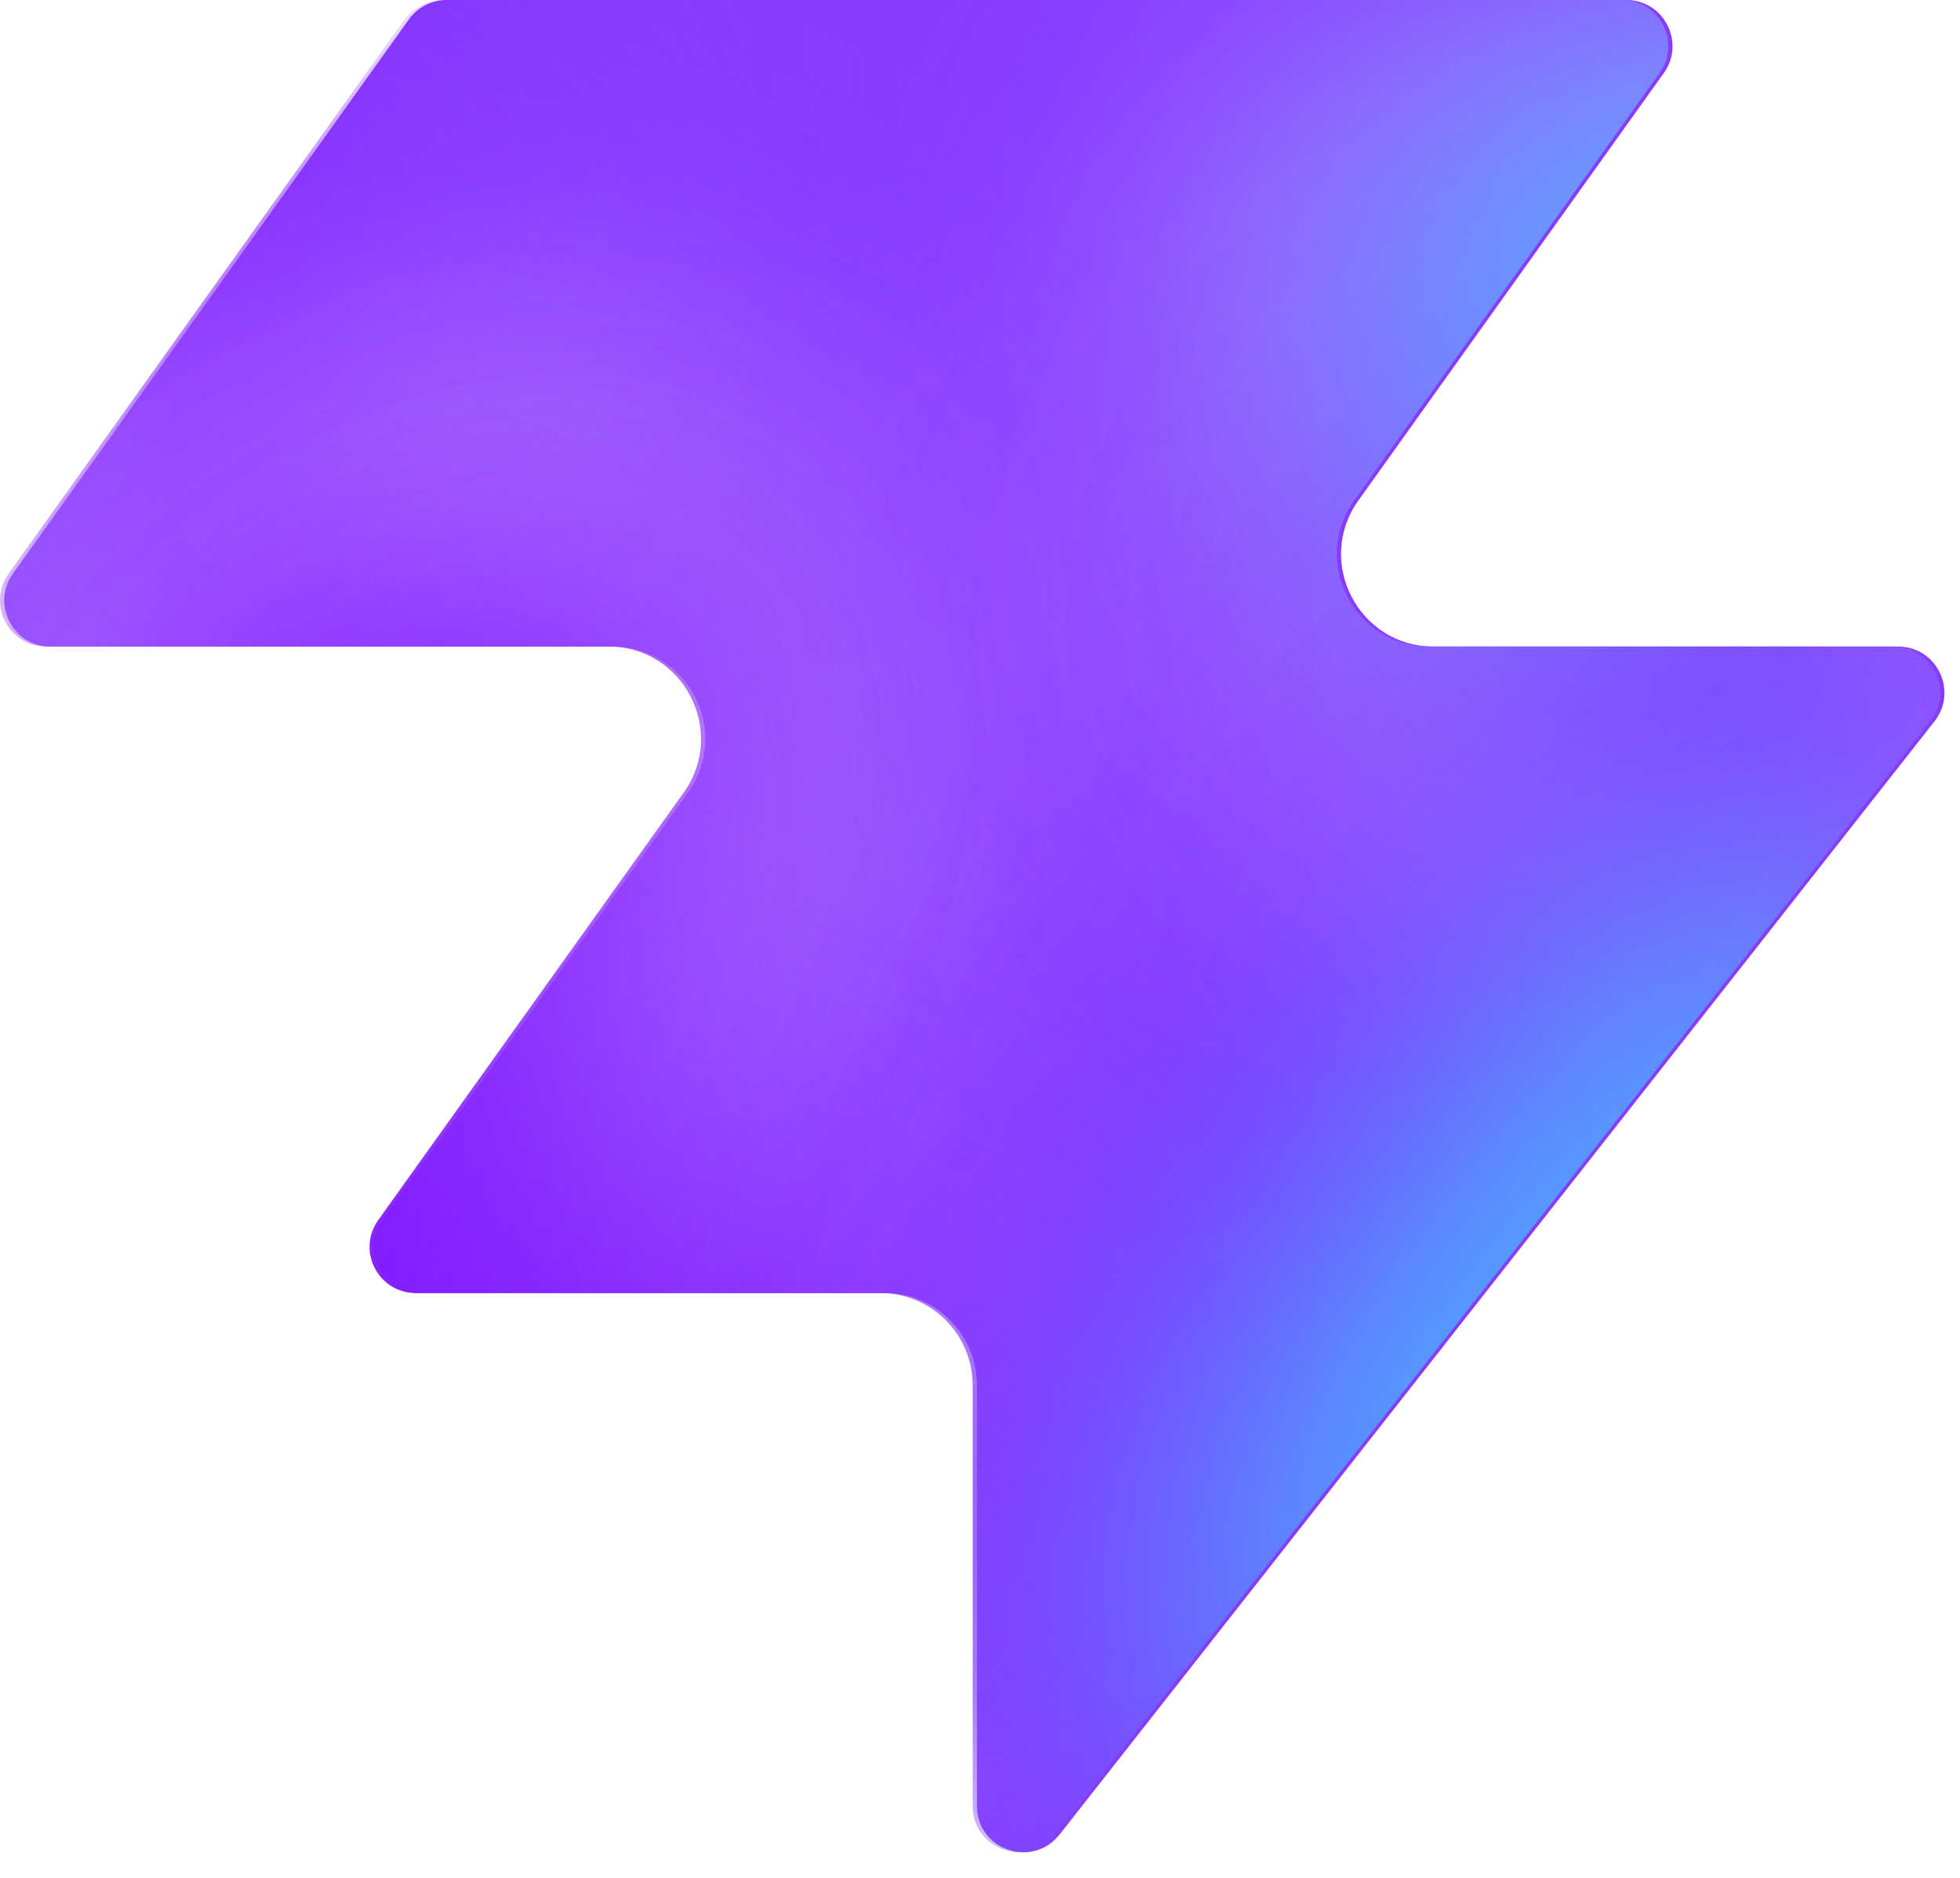
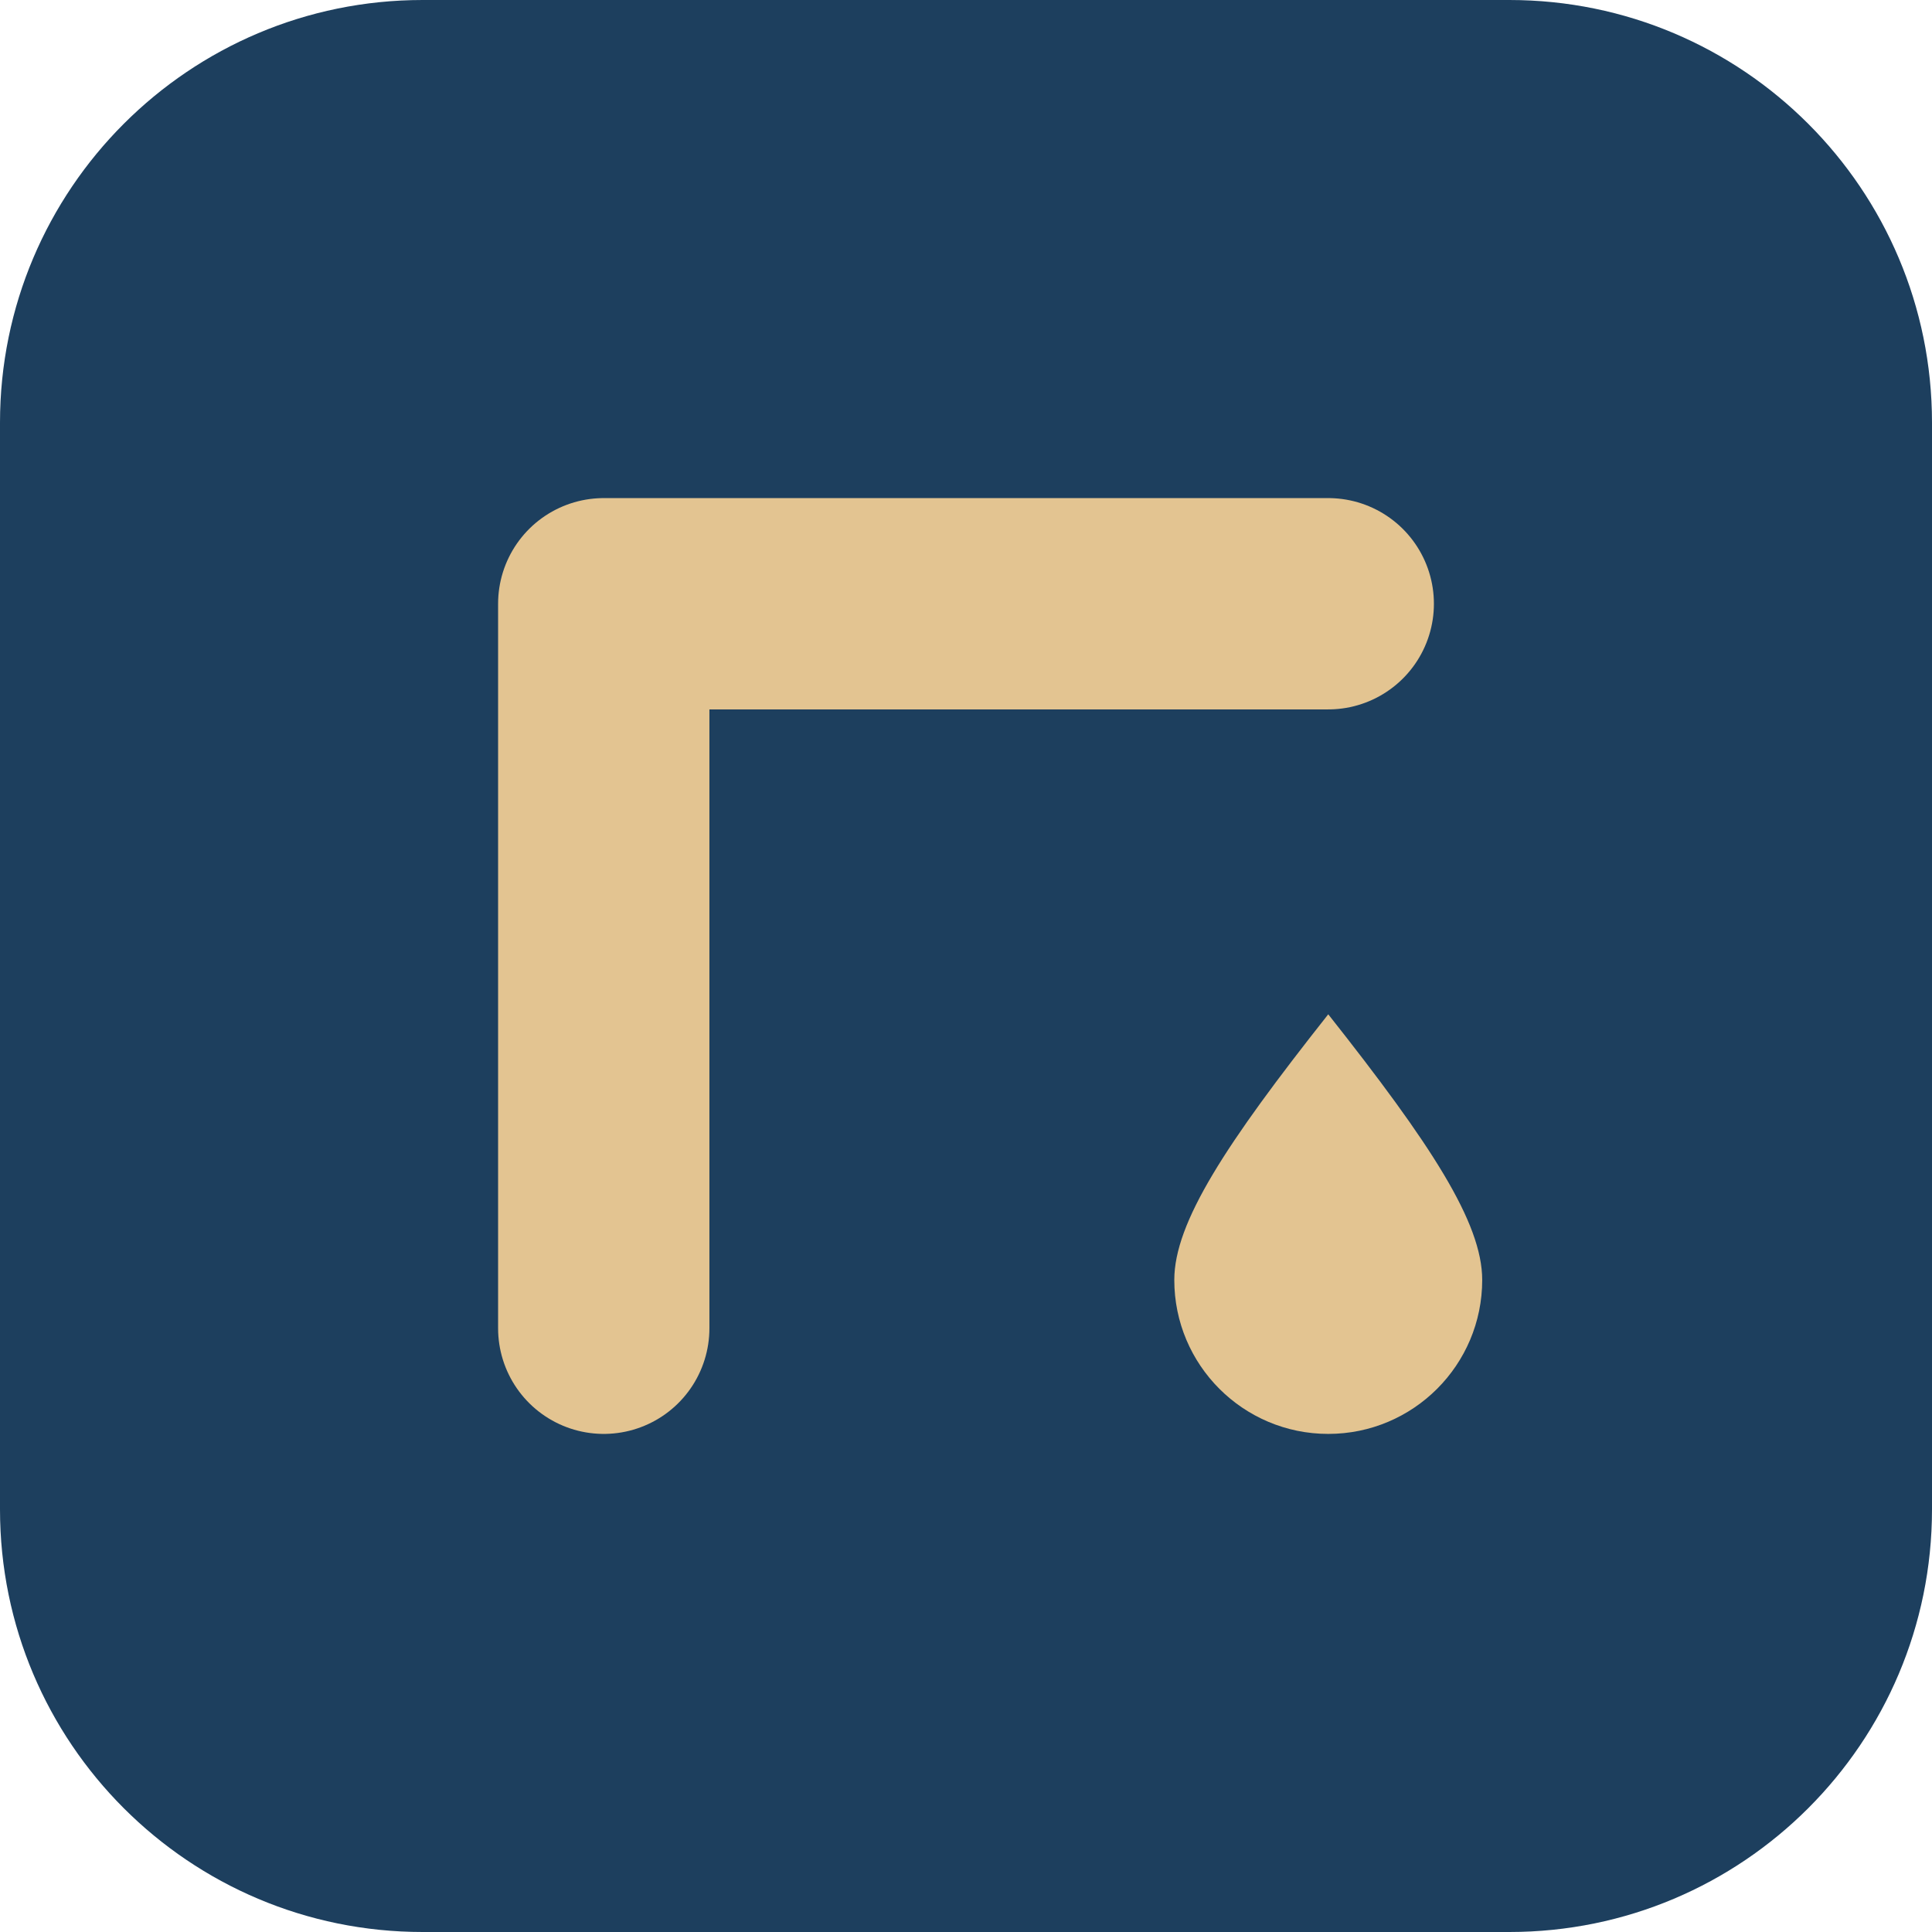
- <svg xmlns="http://www.w3.org/2000/svg" width="48" height="46" fill="none" viewBox="0 0 48 46">
-   <path fill="#863bff" d="M25.946 44.938c-.664.845-2.021.375-2.021-.698V33.937a2.26 2.26 0 0 0-2.262-2.262H10.287c-.92 0-1.456-1.04-.92-1.788l7.48-10.471c1.07-1.497 0-3.578-1.842-3.578H1.237c-.92 0-1.456-1.04-.92-1.788L10.013.474c.214-.297.556-.474.92-.474h28.894c.92 0 1.456 1.04.92 1.788l-7.48 10.471c-1.07 1.498 0 3.579 1.842 3.579h11.377c.943 0 1.473 1.088.89 1.83L25.947 44.94z" style="fill:#863bff;fill:color(display-p3 .525 .23 1);fill-opacity:1" />
-   <mask id="a" width="48" height="46" x="0" y="0" maskUnits="userSpaceOnUse" style="mask-type:alpha">
-     <path fill="#000" d="M25.842 44.938c-.664.844-2.021.375-2.021-.698V33.937a2.26 2.26 0 0 0-2.262-2.262H10.183c-.92 0-1.456-1.04-.92-1.788l7.48-10.471c1.07-1.498 0-3.579-1.842-3.579H1.133c-.92 0-1.456-1.04-.92-1.787L9.91.473c.214-.297.556-.474.92-.474h28.894c.92 0 1.456 1.04.92 1.788l-7.48 10.471c-1.07 1.498 0 3.578 1.842 3.578h11.377c.943 0 1.473 1.088.89 1.832L25.843 44.94z" style="fill:#000;fill-opacity:1" />
-   </mask>
-   <g mask="url(#a)">
-     <g filter="url(#b)">
-       <ellipse cx="5.508" cy="14.704" fill="#ede6ff" rx="5.508" ry="14.704" style="fill:#ede6ff;fill:color(display-p3 .927 .903 1);fill-opacity:1" transform="matrix(.00324 1 1 -.00324 -4.47 31.516)" />
-     </g>
-     <g filter="url(#c)">
-       <ellipse cx="10.399" cy="29.851" fill="#ede6ff" rx="10.399" ry="29.851" style="fill:#ede6ff;fill:color(display-p3 .927 .903 1);fill-opacity:1" transform="matrix(.00324 1 1 -.00324 -39.328 7.883)" />
-     </g>
-     <g filter="url(#d)">
-       <ellipse cx="5.508" cy="30.487" fill="#7e14ff" rx="5.508" ry="30.487" style="fill:#7e14ff;fill:color(display-p3 .492 .077 1);fill-opacity:1" transform="rotate(89.814 -25.913 -14.639)scale(1 -1)" />
-     </g>
-     <g filter="url(#e)">
-       <ellipse cx="5.508" cy="30.599" fill="#7e14ff" rx="5.508" ry="30.599" style="fill:#7e14ff;fill:color(display-p3 .492 .077 1);fill-opacity:1" transform="rotate(89.814 -32.644 -3.334)scale(1 -1)" />
-     </g>
-     <g filter="url(#f)">
-       <ellipse cx="5.508" cy="30.599" fill="#7e14ff" rx="5.508" ry="30.599" style="fill:#7e14ff;fill:color(display-p3 .492 .077 1);fill-opacity:1" transform="matrix(.00324 1 1 -.00324 -34.34 30.47)" />
-     </g>
-     <g filter="url(#g)">
-       <ellipse cx="14.072" cy="22.078" fill="#ede6ff" rx="14.072" ry="22.078" style="fill:#ede6ff;fill:color(display-p3 .927 .903 1);fill-opacity:1" transform="rotate(93.35 24.506 48.493)scale(-1 1)" />
-     </g>
-     <g filter="url(#h)">
-       <ellipse cx="3.47" cy="21.501" fill="#7e14ff" rx="3.47" ry="21.501" style="fill:#7e14ff;fill:color(display-p3 .492 .077 1);fill-opacity:1" transform="rotate(89.009 28.708 47.59)scale(-1 1)" />
-     </g>
-     <g filter="url(#i)">
-       <ellipse cx="3.47" cy="21.501" fill="#7e14ff" rx="3.47" ry="21.501" style="fill:#7e14ff;fill:color(display-p3 .492 .077 1);fill-opacity:1" transform="rotate(89.009 28.708 47.59)scale(-1 1)" />
-     </g>
-     <g filter="url(#j)">
-       <ellipse cx=".387" cy="8.972" fill="#7e14ff" rx="4.407" ry="29.108" style="fill:#7e14ff;fill:color(display-p3 .492 .077 1);fill-opacity:1" transform="rotate(39.51 .387 8.972)" />
-     </g>
-     <g filter="url(#k)">
-       <ellipse cx="47.523" cy="-6.092" fill="#7e14ff" rx="4.407" ry="29.108" style="fill:#7e14ff;fill:color(display-p3 .492 .077 1);fill-opacity:1" transform="rotate(37.892 47.523 -6.092)" />
-     </g>
-     <g filter="url(#l)">
-       <ellipse cx="41.412" cy="6.333" fill="#47bfff" rx="5.971" ry="9.665" style="fill:#47bfff;fill:color(display-p3 .28 .748 1);fill-opacity:1" transform="rotate(37.892 41.412 6.333)" />
-     </g>
-     <g filter="url(#m)">
-       <ellipse cx="-1.879" cy="38.332" fill="#7e14ff" rx="4.407" ry="29.108" style="fill:#7e14ff;fill:color(display-p3 .492 .077 1);fill-opacity:1" transform="rotate(37.892 -1.88 38.332)" />
-     </g>
-     <g filter="url(#n)">
-       <ellipse cx="-1.879" cy="38.332" fill="#7e14ff" rx="4.407" ry="29.108" style="fill:#7e14ff;fill:color(display-p3 .492 .077 1);fill-opacity:1" transform="rotate(37.892 -1.88 38.332)" />
-     </g>
-     <g filter="url(#o)">
-       <ellipse cx="35.651" cy="29.907" fill="#7e14ff" rx="4.407" ry="29.108" style="fill:#7e14ff;fill:color(display-p3 .492 .077 1);fill-opacity:1" transform="rotate(37.892 35.651 29.907)" />
-     </g>
-     <g filter="url(#p)">
-       <ellipse cx="38.418" cy="32.4" fill="#47bfff" rx="5.971" ry="15.297" style="fill:#47bfff;fill:color(display-p3 .28 .748 1);fill-opacity:1" transform="rotate(37.892 38.418 32.4)" />
-     </g>
-   </g>
-   <defs>
-     <filter id="b" width="60.045" height="41.654" x="-19.77" y="16.149" color-interpolation-filters="sRGB" filterUnits="userSpaceOnUse">
-       <feFlood flood-opacity="0" result="BackgroundImageFix" />
-       <feBlend in="SourceGraphic" in2="BackgroundImageFix" result="shape" />
-       <feGaussianBlur result="effect1_foregroundBlur_2002_17158" stdDeviation="7.659" />
-     </filter>
-     <filter id="c" width="90.34" height="51.437" x="-54.613" y="-7.533" color-interpolation-filters="sRGB" filterUnits="userSpaceOnUse">
-       <feFlood flood-opacity="0" result="BackgroundImageFix" />
-       <feBlend in="SourceGraphic" in2="BackgroundImageFix" result="shape" />
-       <feGaussianBlur result="effect1_foregroundBlur_2002_17158" stdDeviation="7.659" />
-     </filter>
-     <filter id="d" width="79.355" height="29.4" x="-49.64" y="2.03" color-interpolation-filters="sRGB" filterUnits="userSpaceOnUse">
-       <feFlood flood-opacity="0" result="BackgroundImageFix" />
-       <feBlend in="SourceGraphic" in2="BackgroundImageFix" result="shape" />
-       <feGaussianBlur result="effect1_foregroundBlur_2002_17158" stdDeviation="4.596" />
-     </filter>
-     <filter id="e" width="79.579" height="29.4" x="-45.045" y="20.029" color-interpolation-filters="sRGB" filterUnits="userSpaceOnUse">
-       <feFlood flood-opacity="0" result="BackgroundImageFix" />
-       <feBlend in="SourceGraphic" in2="BackgroundImageFix" result="shape" />
-       <feGaussianBlur result="effect1_foregroundBlur_2002_17158" stdDeviation="4.596" />
-     </filter>
-     <filter id="f" width="79.579" height="29.4" x="-43.513" y="21.178" color-interpolation-filters="sRGB" filterUnits="userSpaceOnUse">
-       <feFlood flood-opacity="0" result="BackgroundImageFix" />
-       <feBlend in="SourceGraphic" in2="BackgroundImageFix" result="shape" />
-       <feGaussianBlur result="effect1_foregroundBlur_2002_17158" stdDeviation="4.596" />
-     </filter>
-     <filter id="g" width="74.749" height="58.852" x="15.756" y="-17.901" color-interpolation-filters="sRGB" filterUnits="userSpaceOnUse">
-       <feFlood flood-opacity="0" result="BackgroundImageFix" />
-       <feBlend in="SourceGraphic" in2="BackgroundImageFix" result="shape" />
-       <feGaussianBlur result="effect1_foregroundBlur_2002_17158" stdDeviation="7.659" />
-     </filter>
-     <filter id="h" width="61.377" height="25.362" x="23.548" y="2.284" color-interpolation-filters="sRGB" filterUnits="userSpaceOnUse">
-       <feFlood flood-opacity="0" result="BackgroundImageFix" />
-       <feBlend in="SourceGraphic" in2="BackgroundImageFix" result="shape" />
-       <feGaussianBlur result="effect1_foregroundBlur_2002_17158" stdDeviation="4.596" />
-     </filter>
-     <filter id="i" width="61.377" height="25.362" x="23.548" y="2.284" color-interpolation-filters="sRGB" filterUnits="userSpaceOnUse">
-       <feFlood flood-opacity="0" result="BackgroundImageFix" />
-       <feBlend in="SourceGraphic" in2="BackgroundImageFix" result="shape" />
-       <feGaussianBlur result="effect1_foregroundBlur_2002_17158" stdDeviation="4.596" />
-     </filter>
-     <filter id="j" width="56.045" height="63.649" x="-27.636" y="-22.853" color-interpolation-filters="sRGB" filterUnits="userSpaceOnUse">
-       <feFlood flood-opacity="0" result="BackgroundImageFix" />
-       <feBlend in="SourceGraphic" in2="BackgroundImageFix" result="shape" />
-       <feGaussianBlur result="effect1_foregroundBlur_2002_17158" stdDeviation="4.596" />
-     </filter>
-     <filter id="k" width="54.814" height="64.646" x="20.116" y="-38.415" color-interpolation-filters="sRGB" filterUnits="userSpaceOnUse">
-       <feFlood flood-opacity="0" result="BackgroundImageFix" />
-       <feBlend in="SourceGraphic" in2="BackgroundImageFix" result="shape" />
-       <feGaussianBlur result="effect1_foregroundBlur_2002_17158" stdDeviation="4.596" />
-     </filter>
-     <filter id="l" width="33.541" height="35.313" x="24.641" y="-11.323" color-interpolation-filters="sRGB" filterUnits="userSpaceOnUse">
-       <feFlood flood-opacity="0" result="BackgroundImageFix" />
-       <feBlend in="SourceGraphic" in2="BackgroundImageFix" result="shape" />
-       <feGaussianBlur result="effect1_foregroundBlur_2002_17158" stdDeviation="4.596" />
-     </filter>
-     <filter id="m" width="54.814" height="64.646" x="-29.286" y="6.009" color-interpolation-filters="sRGB" filterUnits="userSpaceOnUse">
-       <feFlood flood-opacity="0" result="BackgroundImageFix" />
-       <feBlend in="SourceGraphic" in2="BackgroundImageFix" result="shape" />
-       <feGaussianBlur result="effect1_foregroundBlur_2002_17158" stdDeviation="4.596" />
-     </filter>
-     <filter id="n" width="54.814" height="64.646" x="-29.286" y="6.009" color-interpolation-filters="sRGB" filterUnits="userSpaceOnUse">
-       <feFlood flood-opacity="0" result="BackgroundImageFix" />
-       <feBlend in="SourceGraphic" in2="BackgroundImageFix" result="shape" />
-       <feGaussianBlur result="effect1_foregroundBlur_2002_17158" stdDeviation="4.596" />
-     </filter>
-     <filter id="o" width="54.814" height="64.646" x="8.244" y="-2.416" color-interpolation-filters="sRGB" filterUnits="userSpaceOnUse">
-       <feFlood flood-opacity="0" result="BackgroundImageFix" />
-       <feBlend in="SourceGraphic" in2="BackgroundImageFix" result="shape" />
-       <feGaussianBlur result="effect1_foregroundBlur_2002_17158" stdDeviation="4.596" />
-     </filter>
-     <filter id="p" width="39.409" height="43.623" x="18.713" y="10.588" color-interpolation-filters="sRGB" filterUnits="userSpaceOnUse">
-       <feFlood flood-opacity="0" result="BackgroundImageFix" />
-       <feBlend in="SourceGraphic" in2="BackgroundImageFix" result="shape" />
-       <feGaussianBlur result="effect1_foregroundBlur_2002_17158" stdDeviation="4.596" />
-     </filter>
-   </defs>
+ <svg xmlns="http://www.w3.org/2000/svg" viewBox="0 0 64 64" width="64" height="64">
+   <rect width="64" height="64" rx="14" fill="#1d3f5e" />
+   <path d="M20 44V20h24" fill="none" stroke="#e3c491" stroke-width="7" stroke-linecap="round" stroke-linejoin="round" />
+   <path d="M44 33.6c3.4 4.3 5.1 6.9 5.1 8.8a5.1 5.1 0 0 1-10.2 0c0-1.9 1.7-4.5 5.1-8.8Z" fill="#e3c491" />
</svg>
